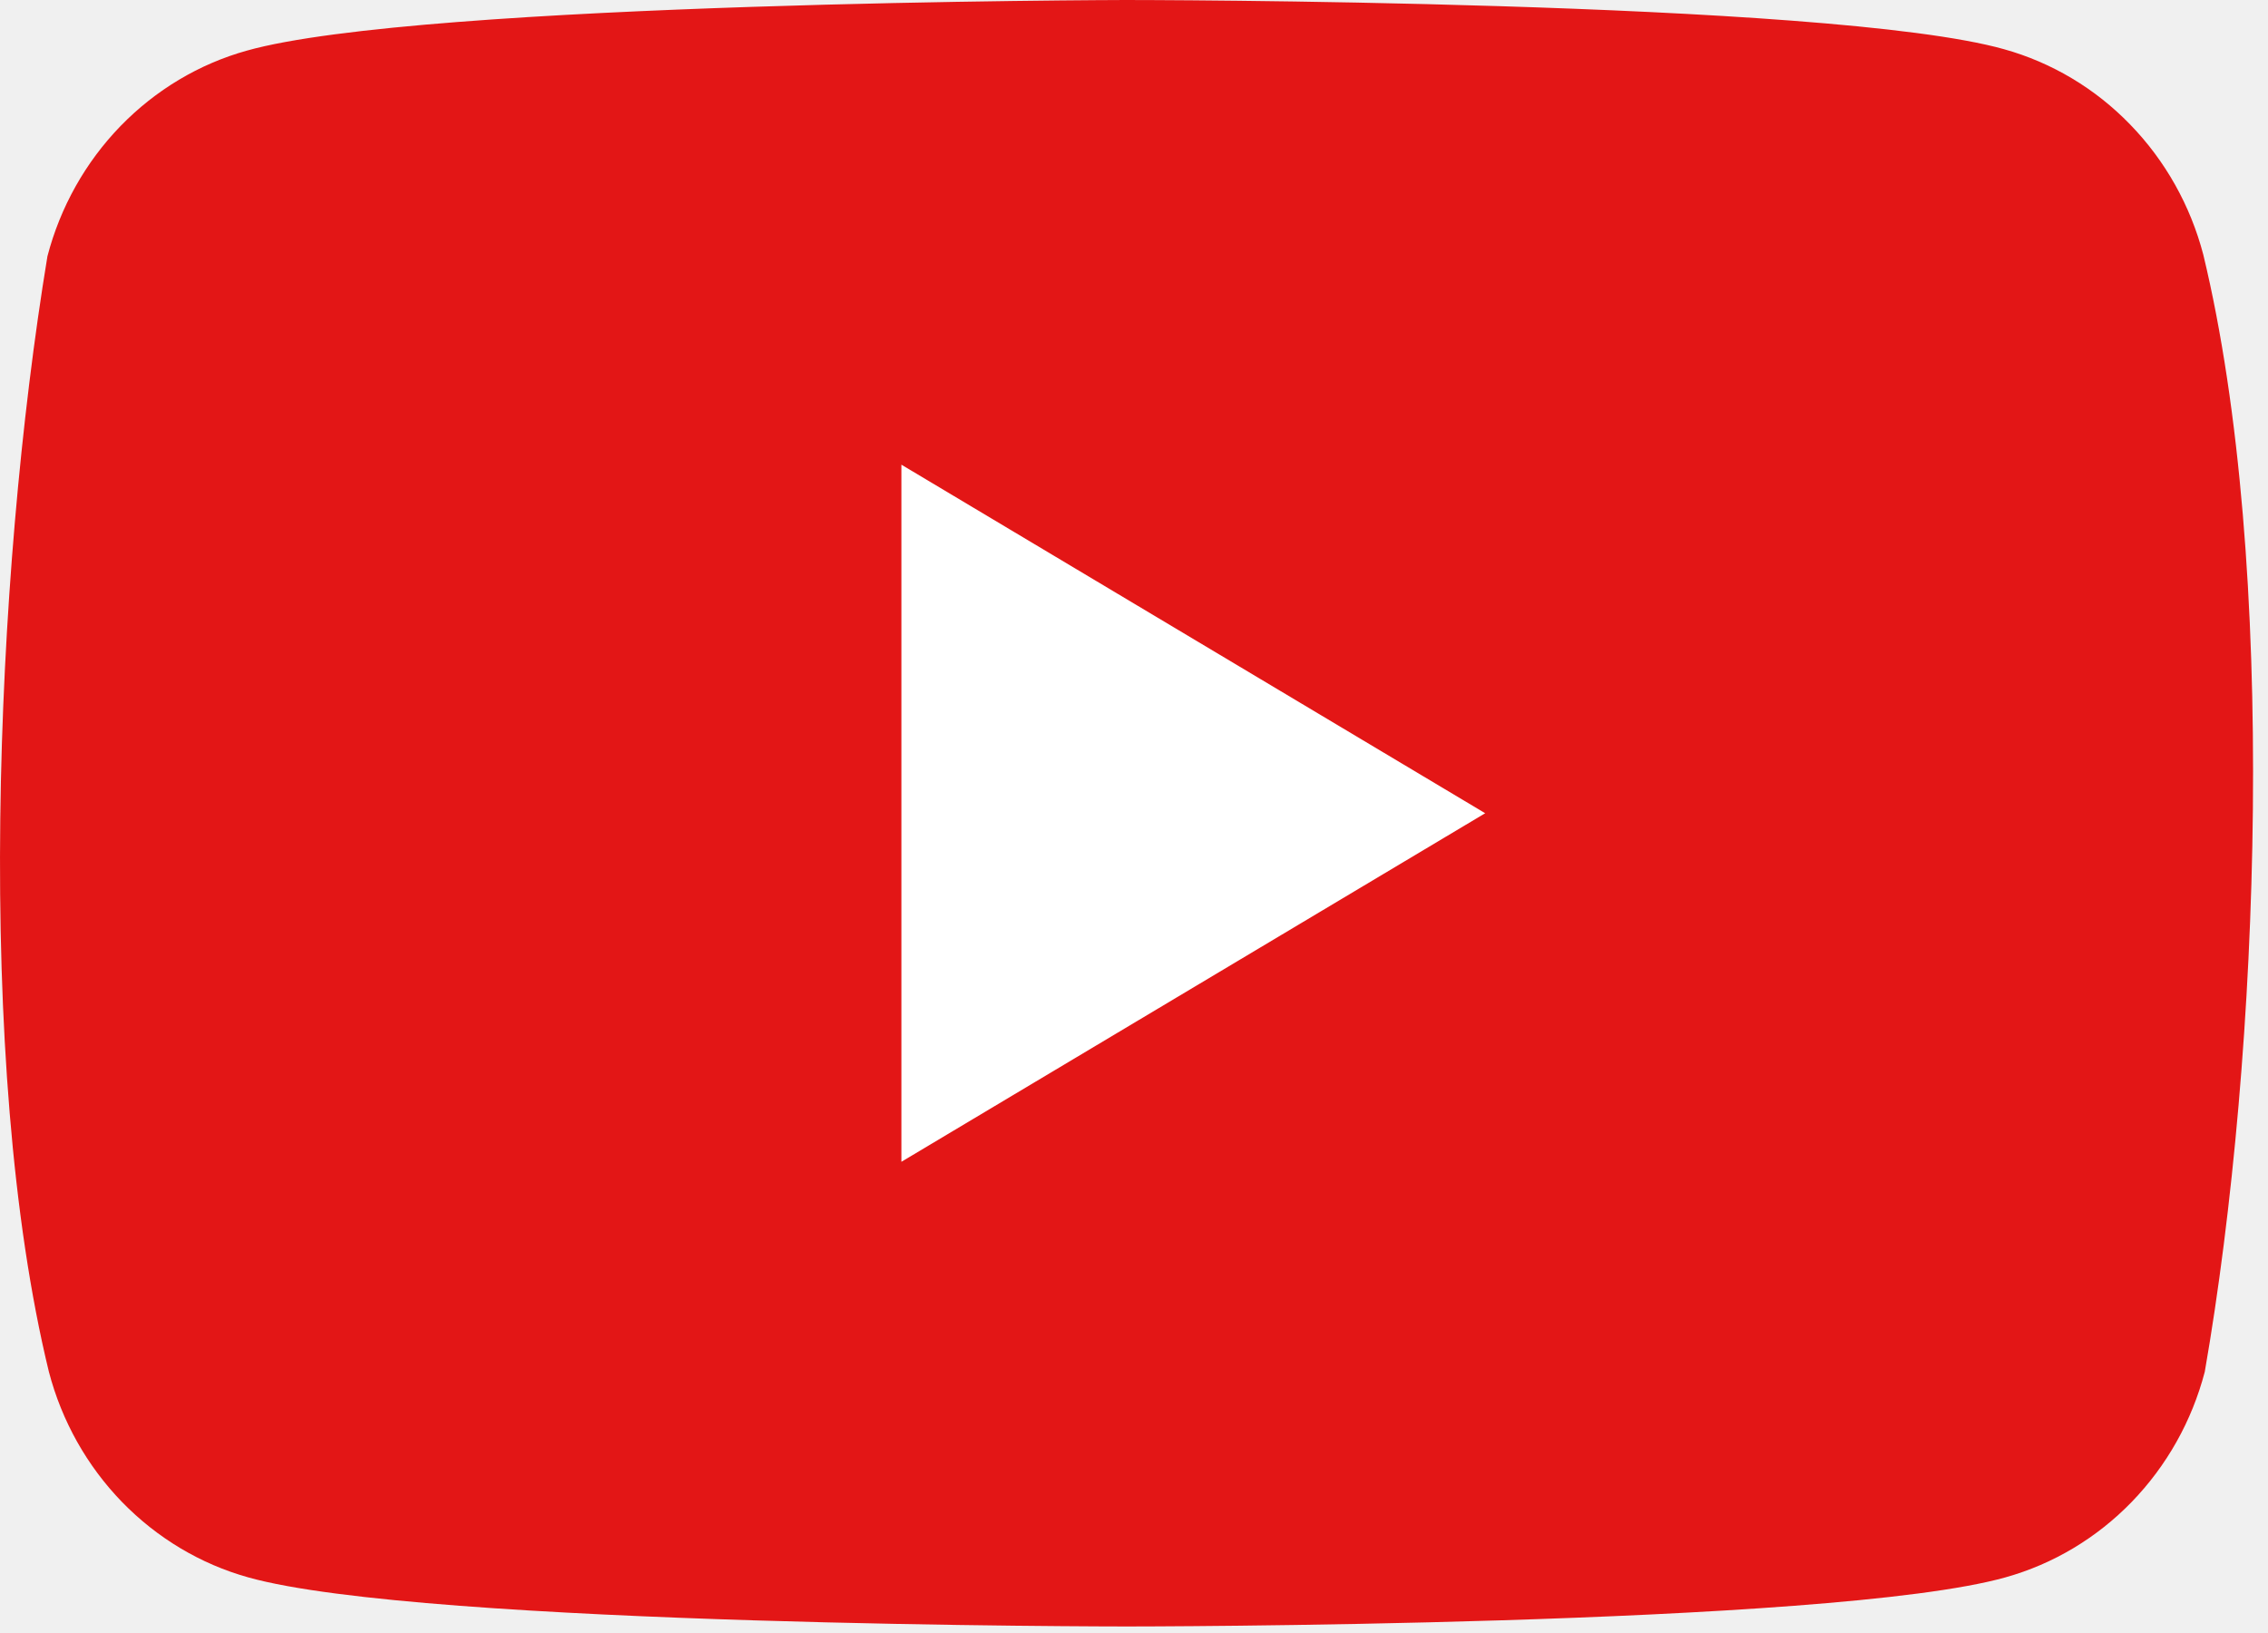
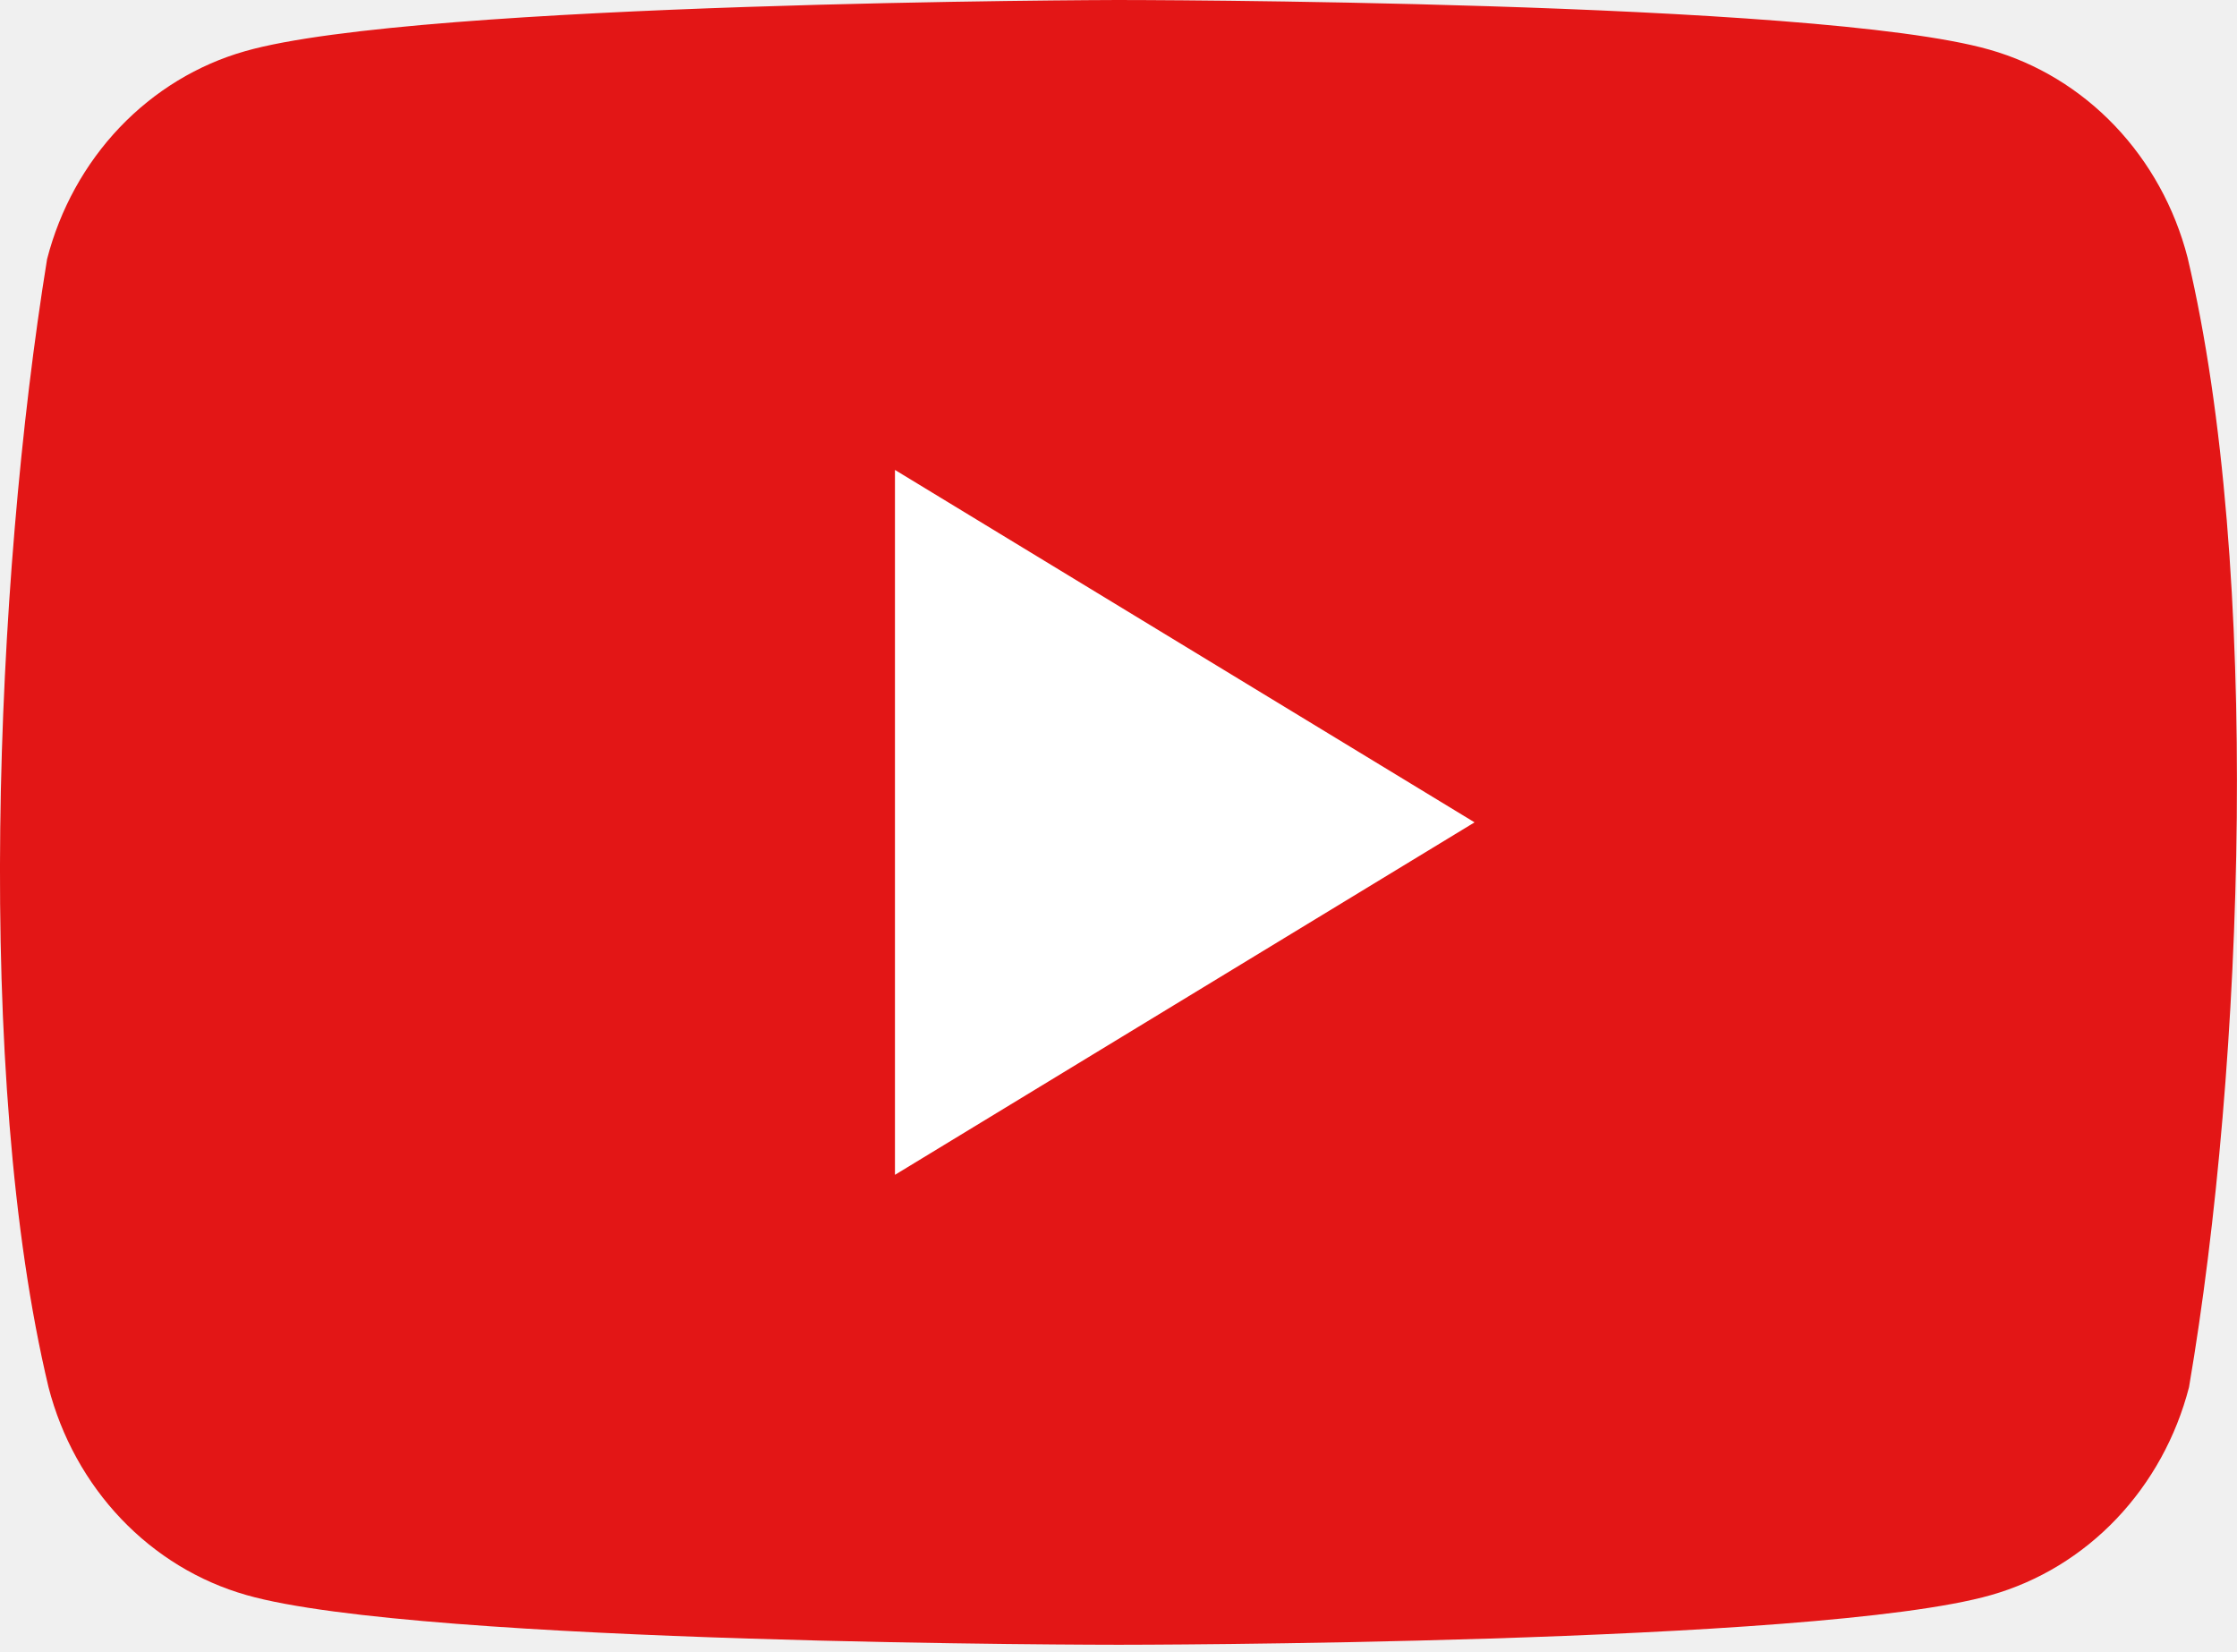
- <svg xmlns="http://www.w3.org/2000/svg" width="25" height="18" viewBox="0 0 25 18" fill="none">
+ <svg xmlns="http://www.w3.org/2000/svg" width="42" height="31" viewBox="0 0 42 31" fill="none">
  <g clip-path="url(#clip0)">
-     <path d="M24.287 2.808C24.145 2.265 23.867 1.77 23.481 1.373C23.096 0.975 22.616 0.689 22.089 0.542C20.162 0 12.405 0 12.405 0C12.405 0 4.648 0.016 2.721 0.558C2.194 0.705 1.715 0.992 1.329 1.389C0.943 1.787 0.665 2.281 0.523 2.824C-0.06 6.354 -0.286 11.732 0.539 15.121C0.681 15.664 0.959 16.158 1.345 16.556C1.731 16.953 2.21 17.24 2.737 17.387C4.664 17.928 12.421 17.928 12.421 17.928C12.421 17.928 20.178 17.928 22.105 17.387C22.632 17.24 23.112 16.953 23.497 16.556C23.883 16.158 24.161 15.664 24.303 15.121C24.918 11.586 25.108 6.211 24.287 2.808V2.808Z" fill="#E31616" />
-     <path d="M9.936 12.806L16.371 8.964L9.936 5.122L9.936 12.806Z" fill="white" />
+     <path d="M41.072 4.835C40.831 3.901 40.361 3.049 39.709 2.364C39.057 1.679 38.245 1.186 37.355 0.933C34.096 0 20.979 0 20.979 0C20.979 0 7.86 0.028 4.601 0.961C3.711 1.214 2.899 1.708 2.247 2.392C1.595 3.077 1.125 3.929 0.884 4.864C-0.102 10.943 -0.484 20.206 0.911 26.042C1.152 26.976 1.622 27.828 2.274 28.513C2.926 29.198 3.738 29.691 4.628 29.944C7.887 30.877 21.005 30.877 21.005 30.877C21.005 30.877 34.123 30.877 37.382 29.944C38.272 29.691 39.084 29.198 39.736 28.513C40.388 27.828 40.858 26.976 41.099 26.042C42.139 19.954 42.459 10.697 41.072 4.835V4.835Z" fill="#E31616" />
+     <path d="M16.803 22.055L27.685 15.438L16.803 8.822L16.803 22.055Z" fill="white" />
  </g>
  <defs>
    <clipPath id="clip0">
-       <rect width="24.836" height="18" fill="white" />
+       <rect width="42" height="31" fill="white" />
    </clipPath>
  </defs>
</svg>
